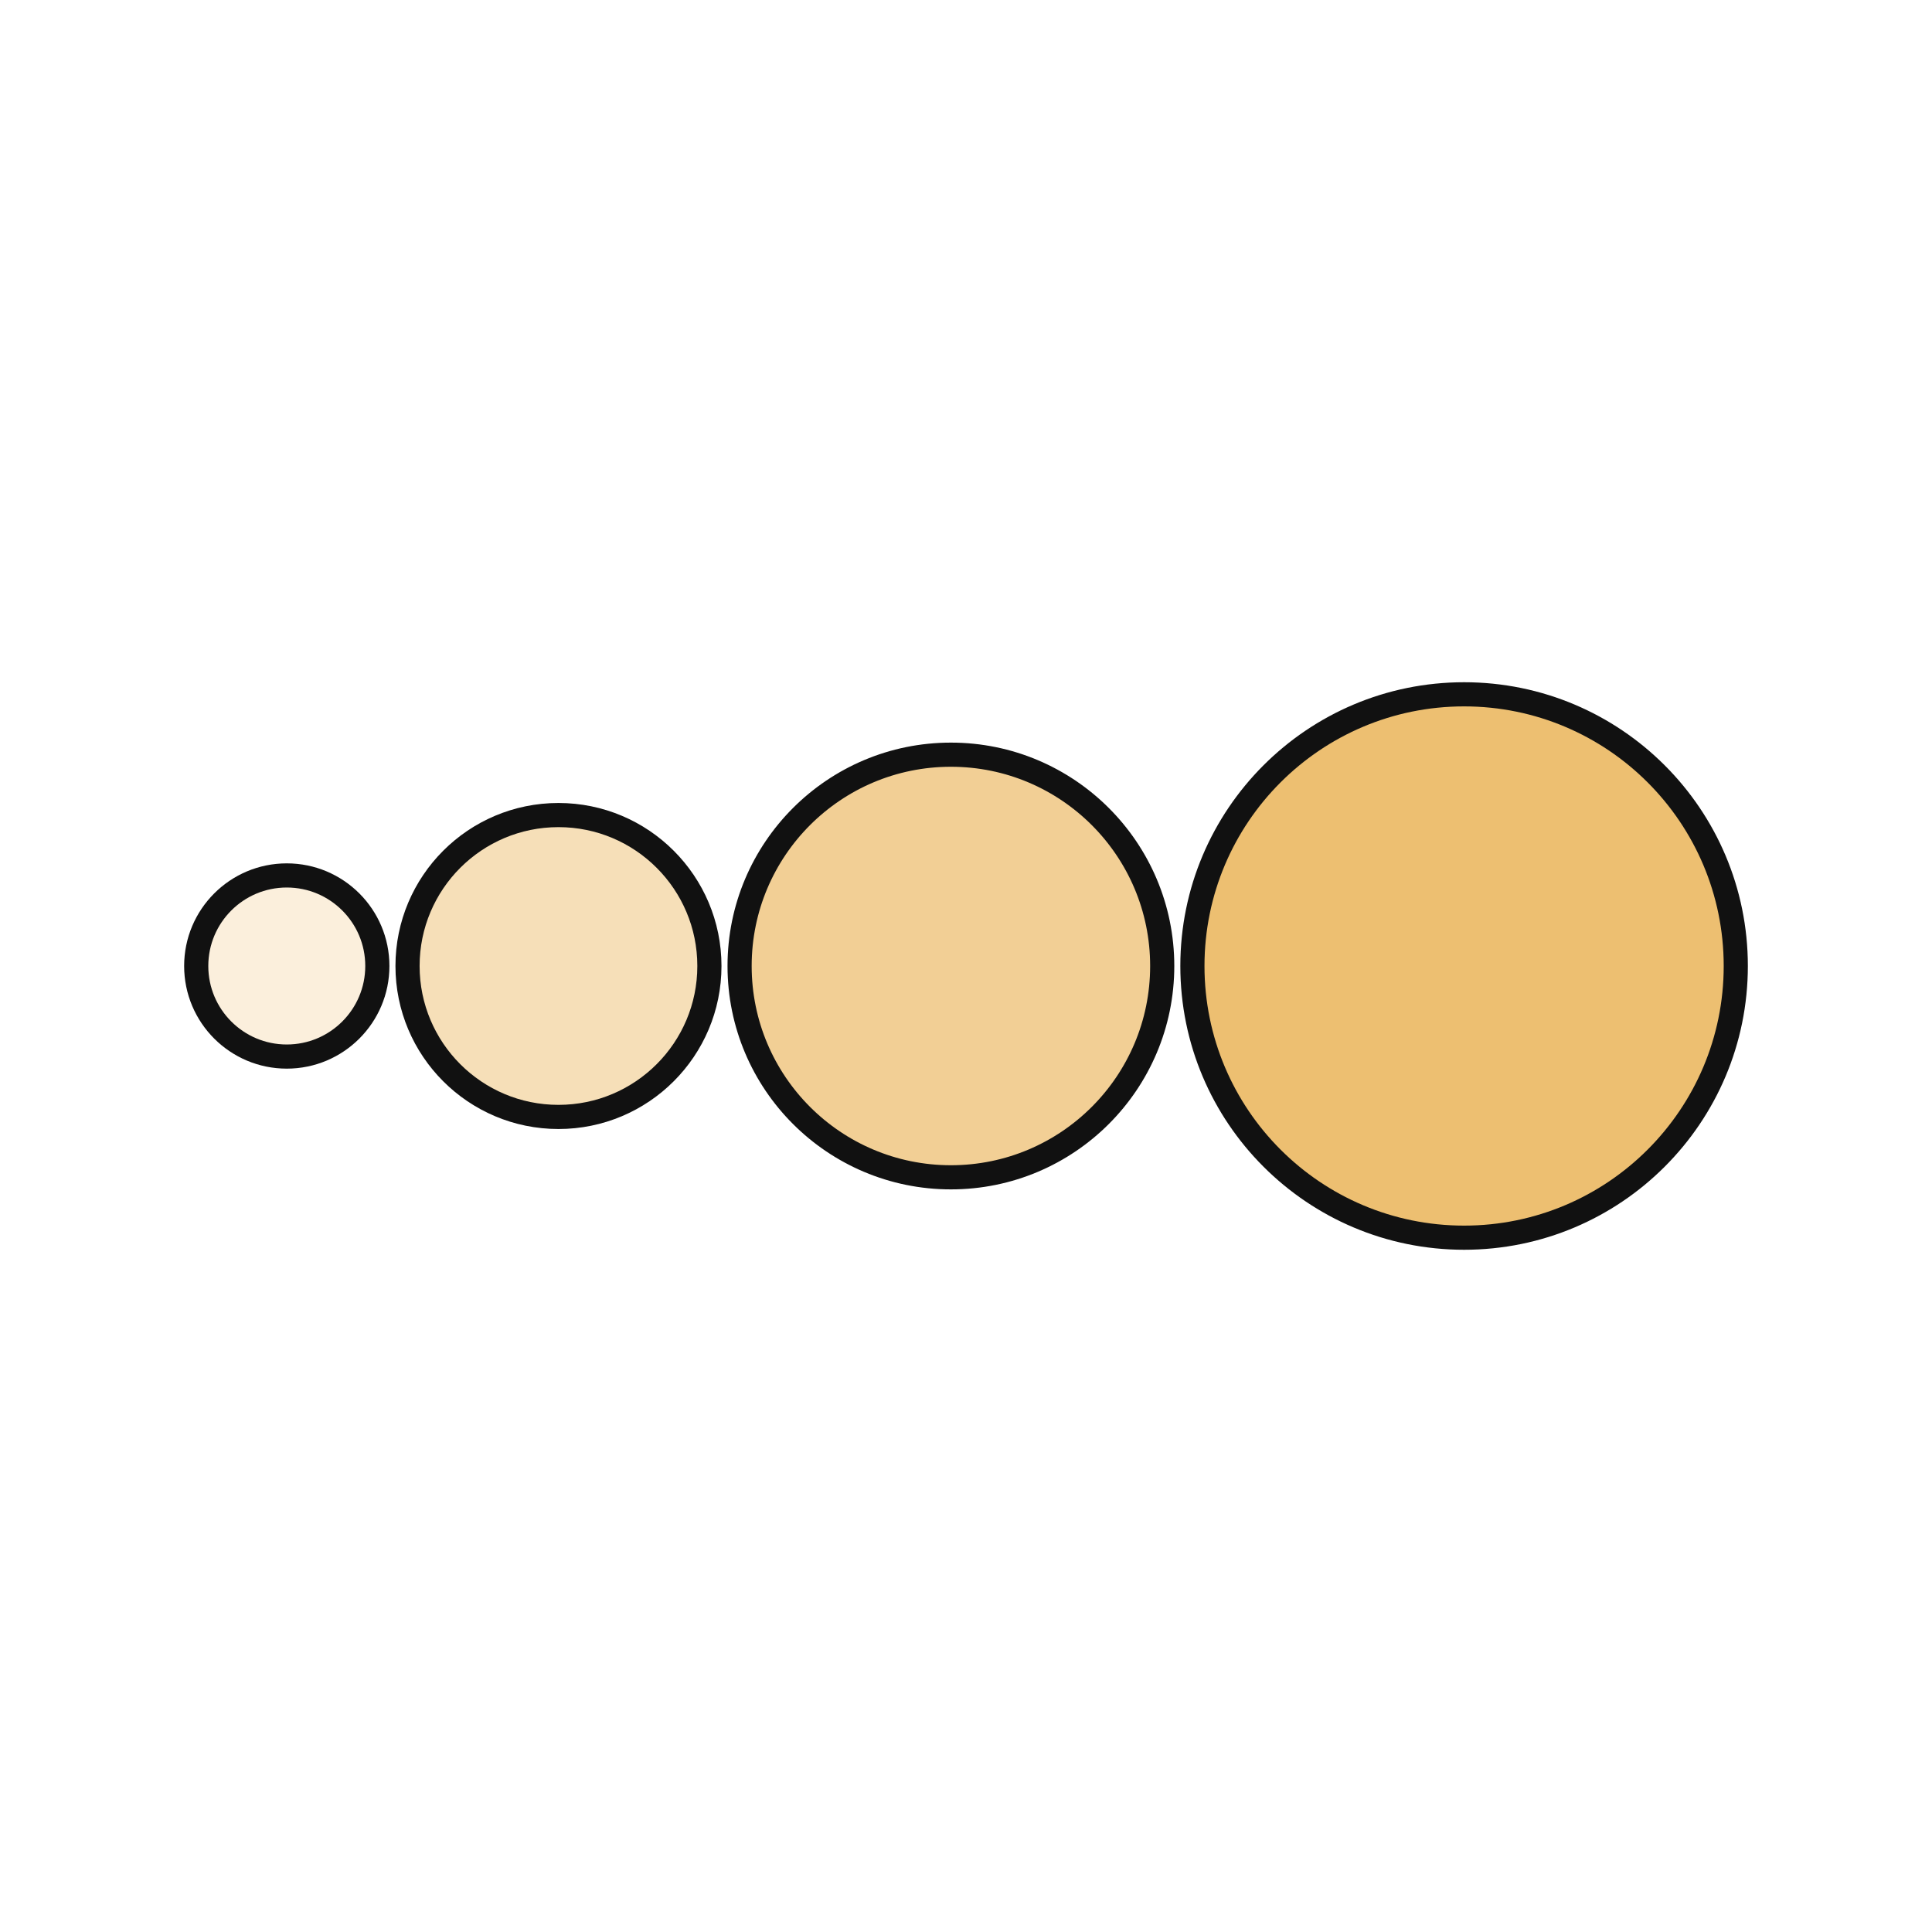
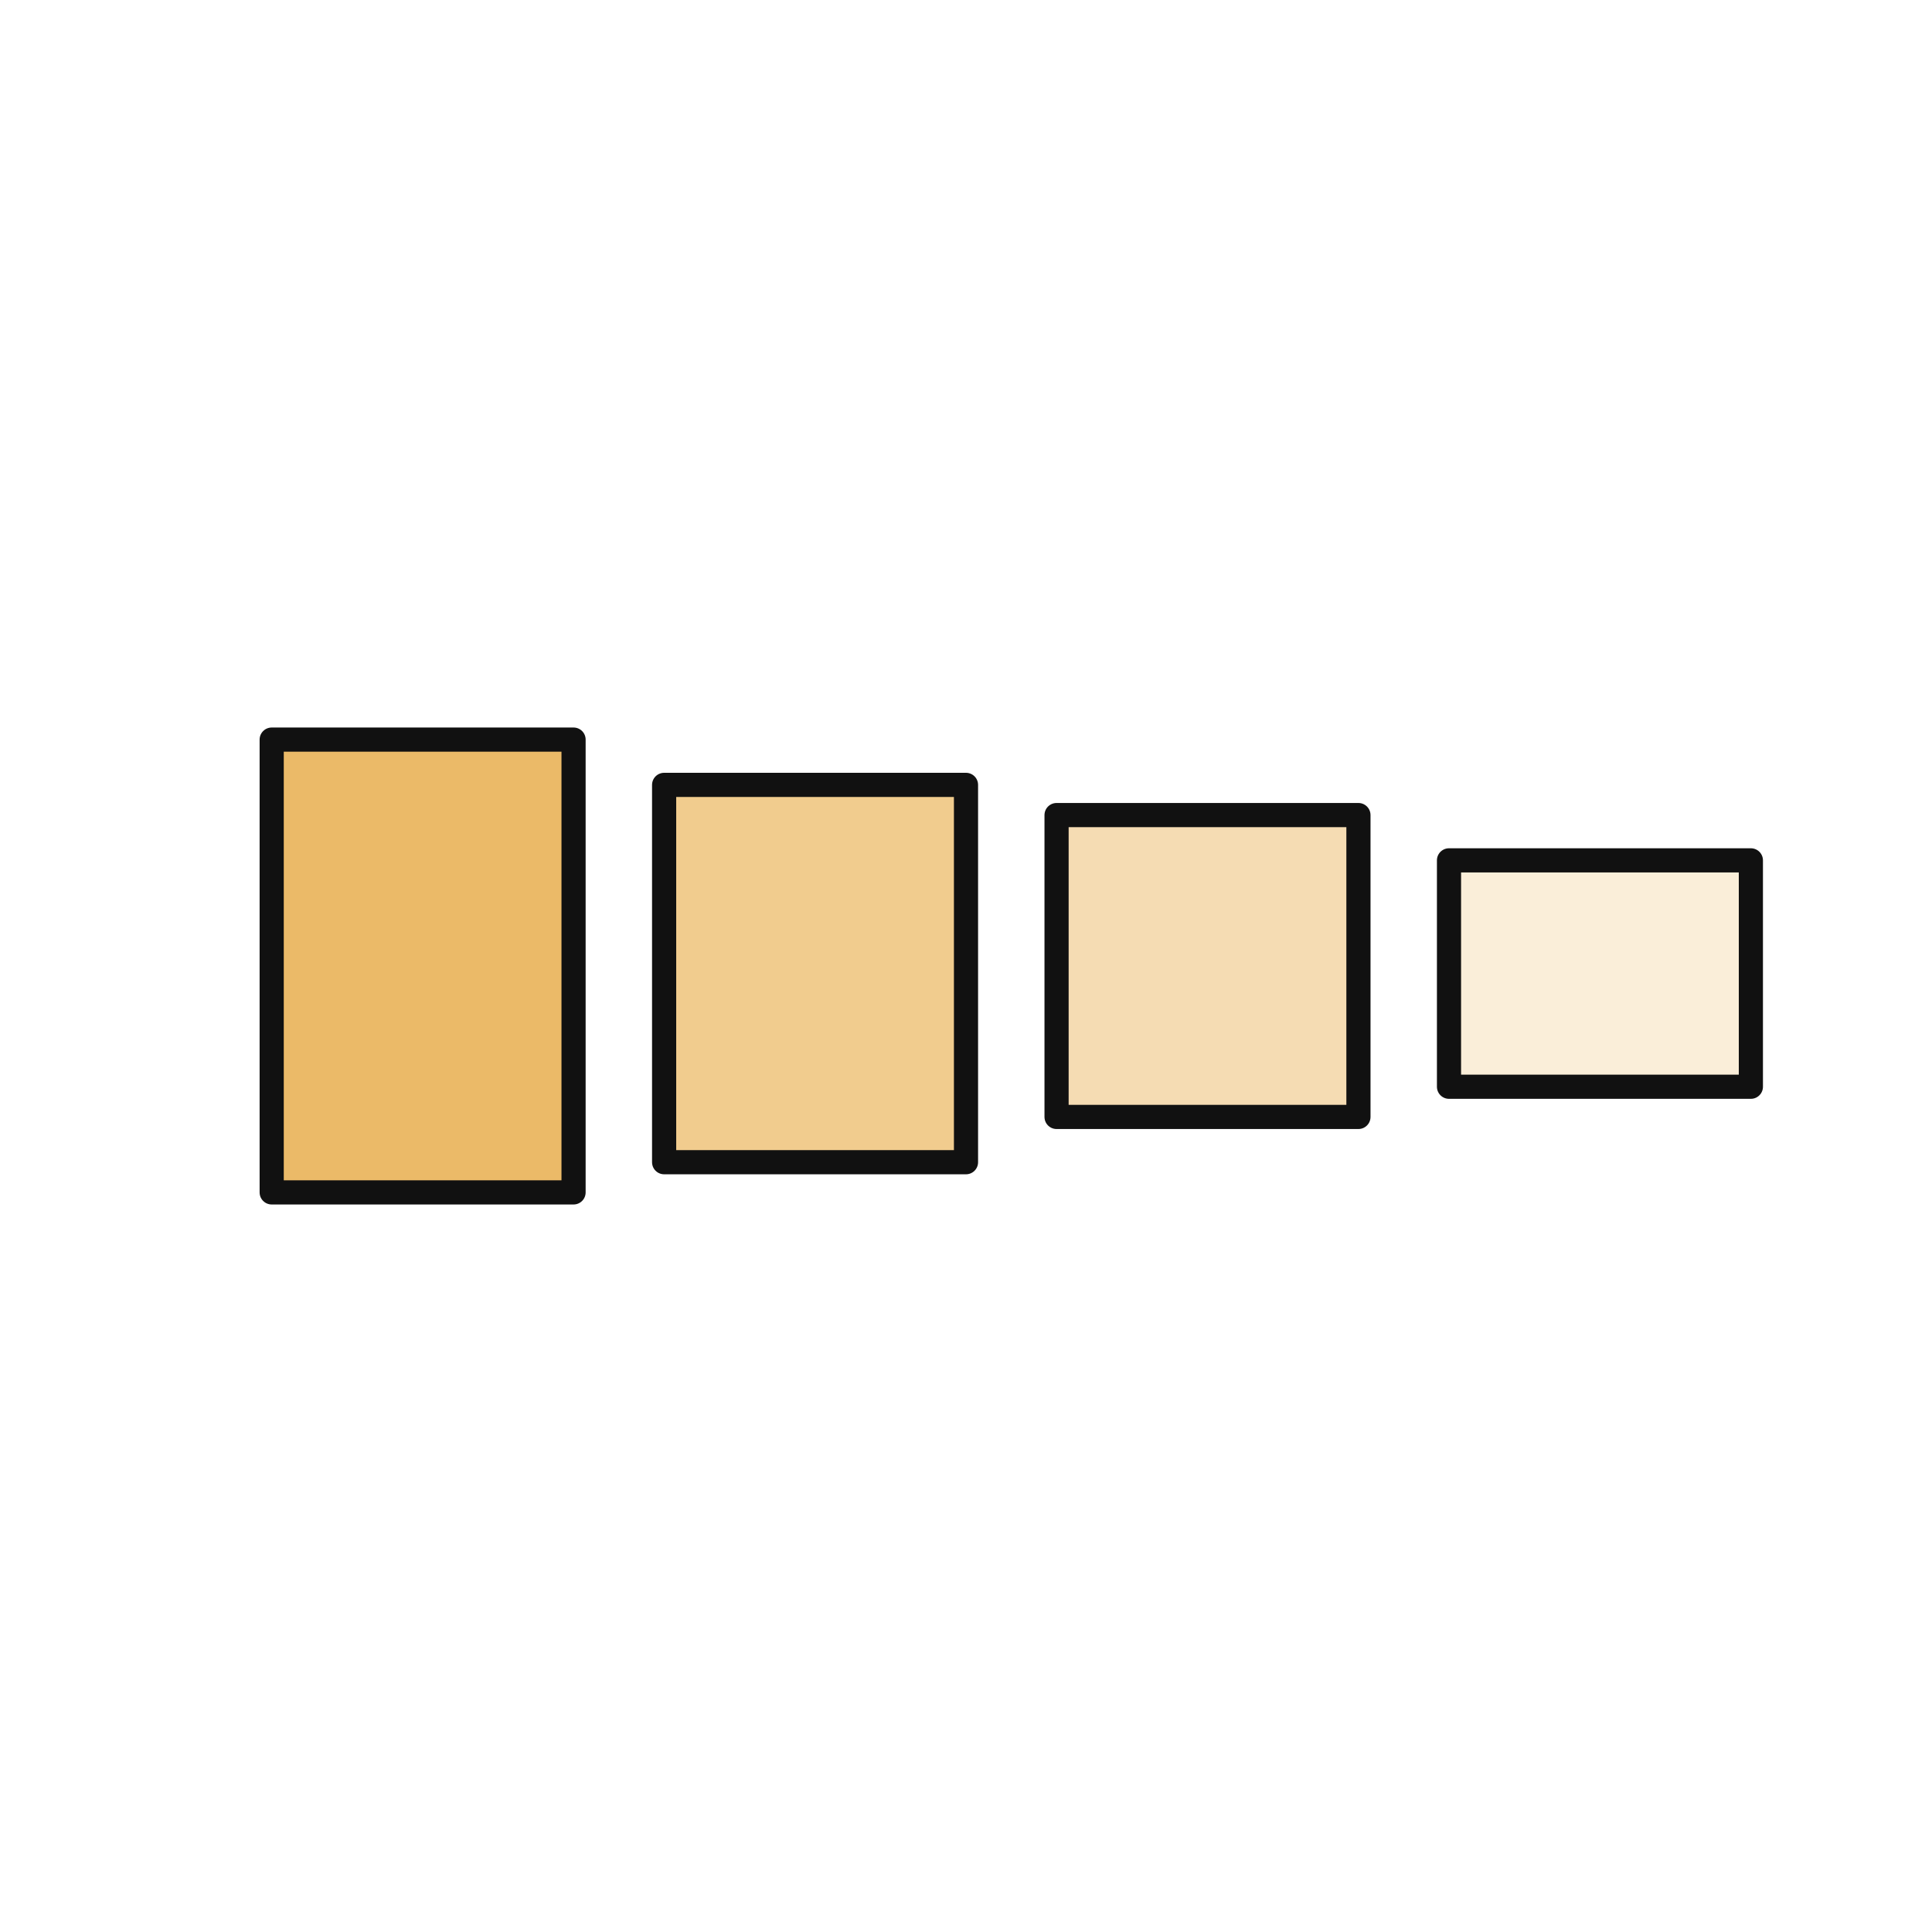
<svg xmlns="http://www.w3.org/2000/svg" viewBox="0 0 128 128" width="128" height="128">
  <rect width="128" height="128" fill="#FFFFFF" />
-   <circle cx="19" cy="64" r="6" fill="#E39B22" fill-opacity="0.16" stroke="#111111" stroke-width="1.6" stroke-linecap="round" stroke-linejoin="round" />
-   <circle cx="37" cy="64" r="10" fill="#E39B22" fill-opacity="0.32" stroke="#111111" stroke-width="1.6" stroke-linecap="round" stroke-linejoin="round" />
-   <circle cx="63" cy="64" r="14" fill="#E39B22" fill-opacity="0.48" stroke="#111111" stroke-width="1.6" stroke-linecap="round" stroke-linejoin="round" />
-   <circle cx="97" cy="64" r="18" fill="#E39B22" fill-opacity="0.64" stroke="#111111" stroke-width="1.6" stroke-linecap="round" stroke-linejoin="round" />
+   <rect x="18" y="49" width="20" height="30" fill="#E39B22" fill-opacity="0.68" stroke="#111111" stroke-width="1.6" stroke-linecap="round" stroke-linejoin="round" />
+   <rect x="44" y="52" width="20" height="25" fill="#E39B22" fill-opacity="0.51" stroke="#111111" stroke-width="1.6" stroke-linecap="round" stroke-linejoin="round" />
+   <rect x="70" y="54" width="20" height="20" fill="#E39B22" fill-opacity="0.34" stroke="#111111" stroke-width="1.6" stroke-linecap="round" stroke-linejoin="round" />
+   <rect x="96" y="57" width="20" height="15" fill="#E39B22" fill-opacity="0.17" stroke="#111111" stroke-width="1.6" stroke-linecap="round" stroke-linejoin="round" />
</svg>
